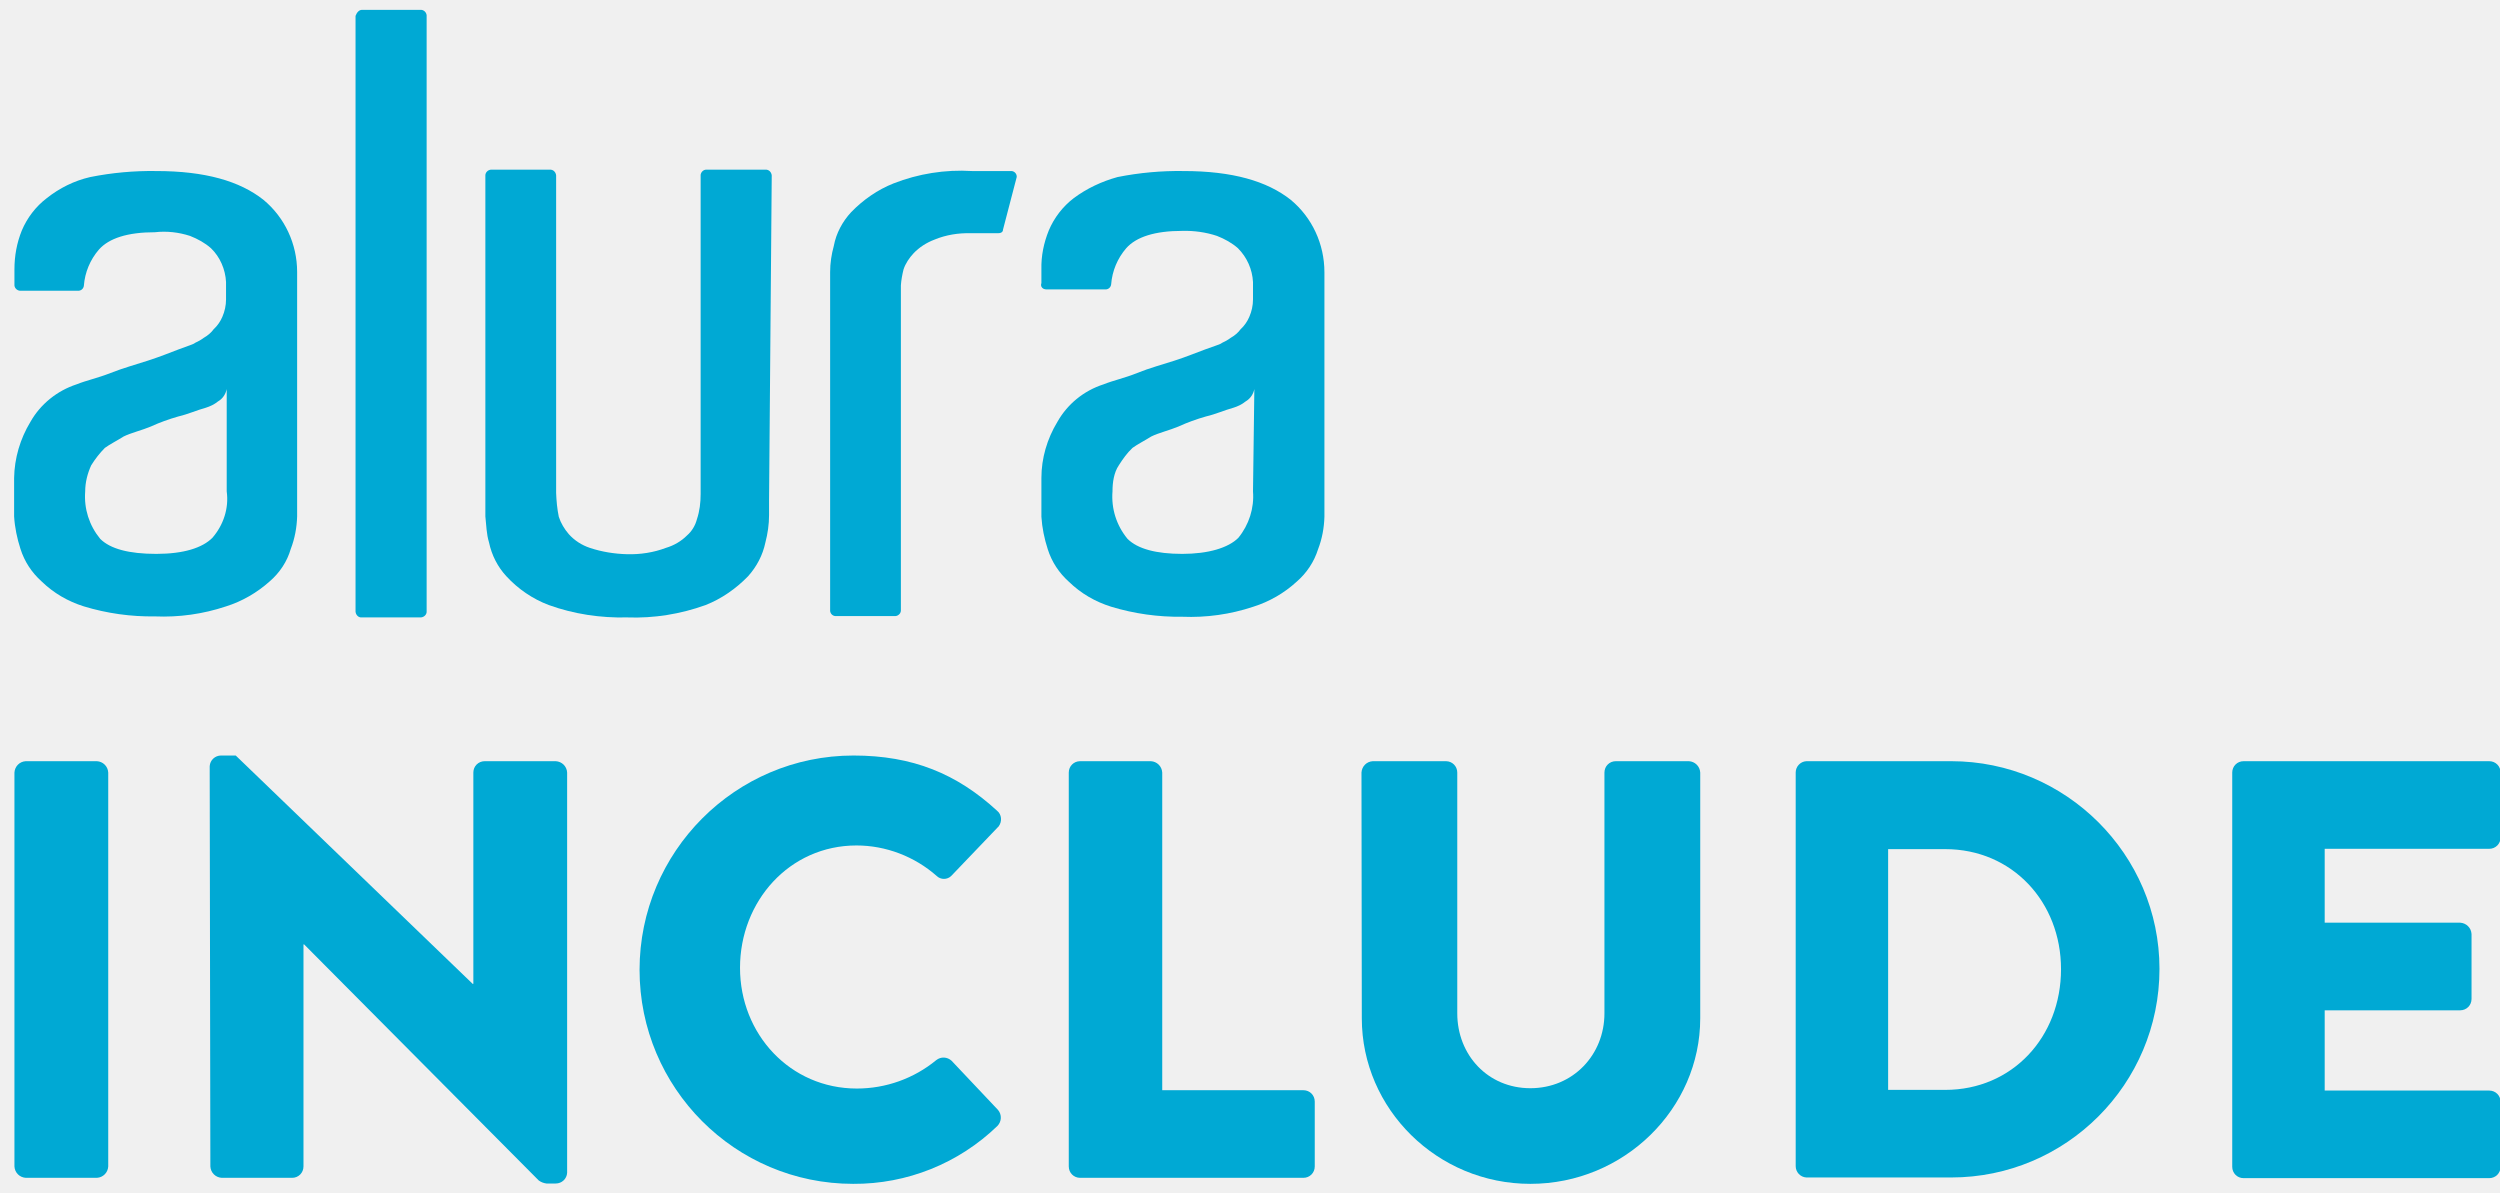
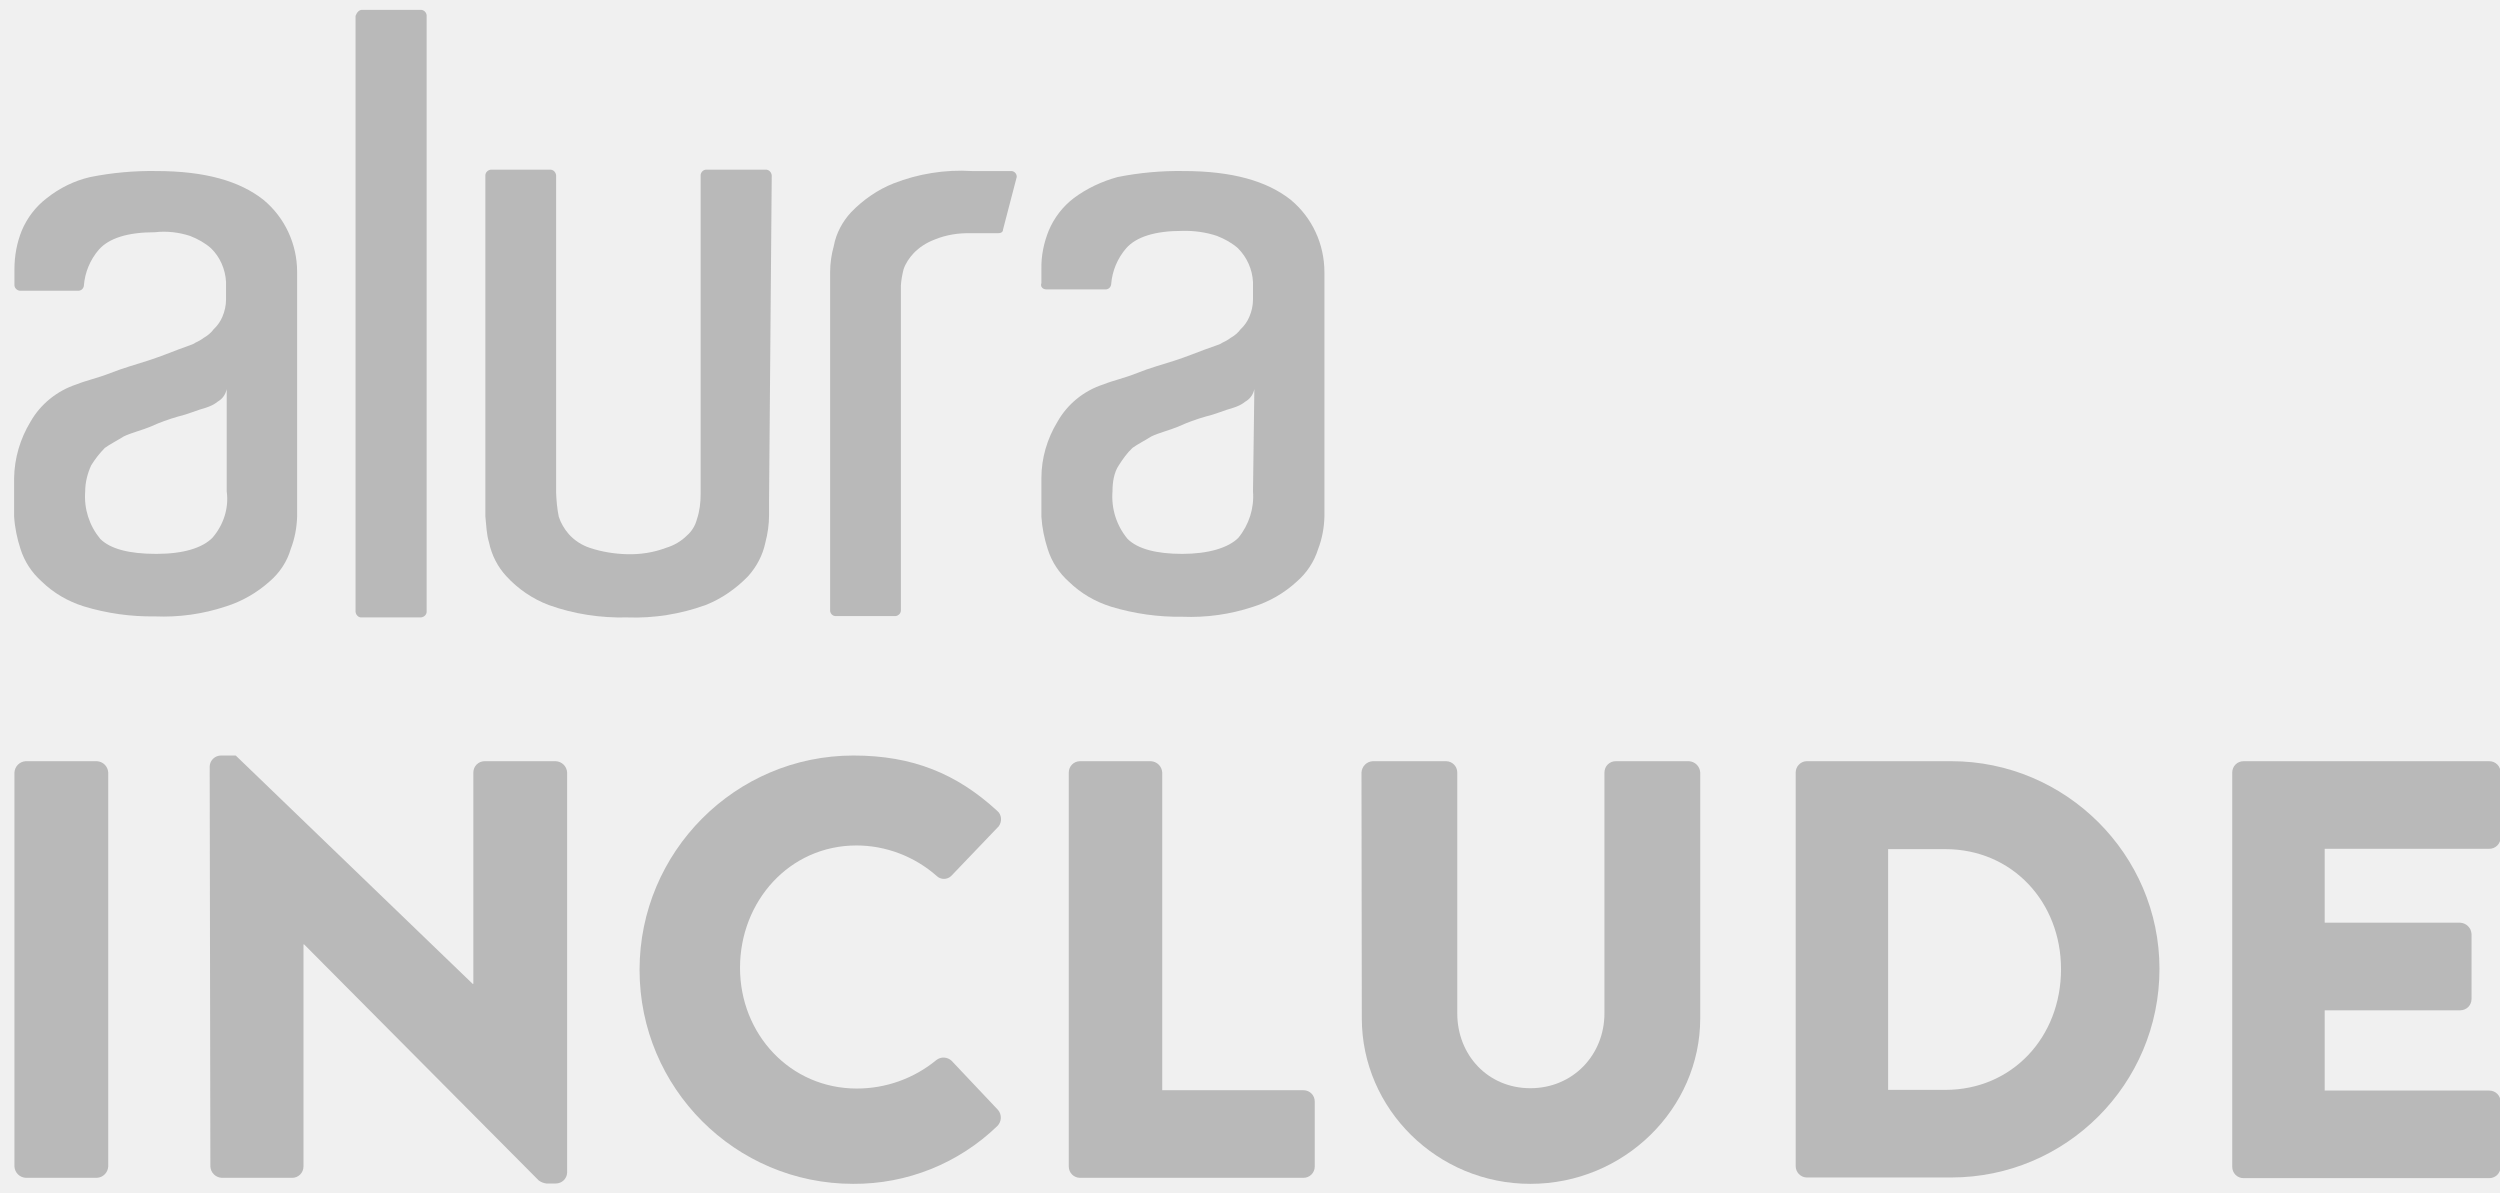
<svg xmlns="http://www.w3.org/2000/svg" width="130" height="62" viewBox="0 0 130 62" fill="none">
  <g clip-path="url(#clip0_12_171)">
-     <path d="M67.117 10.389C65.885 9.415 64.08 8.894 61.546 8.894C60.401 8.876 59.238 8.981 58.11 9.207C57.294 9.433 56.513 9.798 55.837 10.302C55.264 10.737 54.812 11.328 54.535 11.989C54.275 12.632 54.136 13.31 54.153 14.006V14.718C54.084 14.91 54.222 15.049 54.413 15.049H57.52C57.659 15.031 57.763 14.927 57.78 14.788C57.832 14.092 58.11 13.432 58.561 12.91C59.082 12.319 60.054 12.006 61.477 12.006C62.084 11.989 62.709 12.076 63.282 12.267C63.681 12.423 64.063 12.632 64.375 12.91C64.844 13.38 65.121 14.006 65.156 14.666V15.57C65.156 15.883 65.087 16.196 64.965 16.474C64.861 16.718 64.705 16.944 64.514 17.118C64.375 17.309 64.202 17.448 63.993 17.57C63.855 17.674 63.698 17.761 63.542 17.831C63.473 17.9 63.212 17.97 62.692 18.161C62.171 18.352 61.72 18.544 61.078 18.752C60.436 18.961 59.776 19.135 59.134 19.396C58.492 19.656 57.902 19.778 57.381 19.987C56.357 20.317 55.507 21.013 54.986 21.934C54.448 22.821 54.153 23.829 54.153 24.855V26.872C54.188 27.446 54.309 28.02 54.483 28.559C54.691 29.219 55.073 29.793 55.576 30.245C56.201 30.854 56.947 31.288 57.78 31.549C58.978 31.914 60.227 32.088 61.477 32.071C62.727 32.123 63.976 31.949 65.174 31.549C66.007 31.288 66.788 30.836 67.43 30.245C67.95 29.793 68.332 29.219 68.54 28.559C68.749 28.02 68.853 27.446 68.87 26.872V14.162C68.87 12.684 68.228 11.31 67.117 10.389ZM64.393 27.968C63.872 28.489 62.831 28.802 61.477 28.802C60.123 28.802 59.151 28.541 58.631 28.02C58.058 27.324 57.78 26.455 57.85 25.551C57.85 25.099 57.919 24.577 58.179 24.195C58.388 23.864 58.613 23.551 58.891 23.29C59.151 23.099 59.533 22.908 59.863 22.699C60.245 22.508 60.835 22.369 61.286 22.177C61.737 21.969 62.223 21.795 62.709 21.656C63.23 21.534 63.681 21.326 64.132 21.204C64.358 21.134 64.584 21.03 64.774 20.873C65.017 20.734 65.174 20.491 65.226 20.23L65.156 25.551C65.226 26.42 64.948 27.289 64.393 27.968Z" fill="#00a9d4" />
-     <path d="M50.543 8.894H52.608C52.747 8.911 52.851 9.015 52.869 9.155V9.207L52.157 11.937C52.157 12.076 52.036 12.128 51.897 12.128H50.474C49.832 12.11 49.189 12.215 48.599 12.458C48.183 12.615 47.801 12.858 47.506 13.171C47.28 13.414 47.09 13.693 46.985 14.005C46.916 14.284 46.864 14.562 46.846 14.84V31.706C46.864 31.88 46.725 32.019 46.569 32.036C46.551 32.036 46.551 32.036 46.534 32.036H43.428C43.271 32.019 43.15 31.88 43.167 31.706V14.145C43.167 13.693 43.237 13.223 43.358 12.788C43.48 12.128 43.809 11.519 44.261 11.032C44.885 10.389 45.632 9.867 46.465 9.537C47.749 9.033 49.155 8.807 50.543 8.894Z" fill="#00a9d4" />
-     <path d="M39.991 26.003V26.785C39.991 27.272 39.922 27.741 39.8 28.211C39.661 28.872 39.349 29.463 38.898 29.967C38.273 30.61 37.527 31.132 36.694 31.462C35.392 31.932 34.004 32.158 32.615 32.106C31.227 32.14 29.838 31.932 28.537 31.462C27.704 31.149 26.94 30.628 26.333 29.967C25.881 29.48 25.569 28.872 25.43 28.211C25.291 27.759 25.291 27.307 25.239 26.855V9.154C25.222 8.981 25.361 8.841 25.517 8.824C25.534 8.824 25.534 8.824 25.552 8.824H28.589C28.762 8.807 28.901 8.946 28.919 9.12C28.919 9.137 28.919 9.137 28.919 9.154V25.637C28.936 26.055 28.971 26.455 29.057 26.872C29.162 27.202 29.352 27.515 29.578 27.776C29.873 28.107 30.255 28.35 30.671 28.489C31.296 28.698 31.956 28.802 32.615 28.819C33.292 28.837 33.986 28.733 34.628 28.489C35.045 28.367 35.427 28.141 35.722 27.846C35.982 27.62 36.156 27.324 36.242 26.994C36.381 26.576 36.433 26.142 36.433 25.69V9.154C36.416 8.998 36.538 8.841 36.694 8.824H39.8C39.974 8.807 40.113 8.946 40.13 9.12C40.13 9.137 40.13 9.137 40.13 9.154L39.991 26.003Z" fill="#00a9d4" />
-     <path d="M18.818 0.513H21.855C22.029 0.496 22.168 0.635 22.185 0.791C22.185 0.809 22.185 0.826 22.185 0.826V31.775C22.202 31.949 22.063 32.088 21.89 32.106C21.872 32.106 21.872 32.106 21.855 32.106H18.818C18.644 32.123 18.506 31.984 18.488 31.81C18.488 31.793 18.488 31.793 18.488 31.775V0.826C18.558 0.635 18.679 0.513 18.818 0.513Z" fill="#00a9d4" />
-     <path d="M0.751 40.173C0.768 39.86 1.011 39.599 1.341 39.582H5.038C5.35 39.599 5.611 39.843 5.628 40.173V60.656C5.611 60.968 5.368 61.229 5.038 61.247H1.341C1.029 61.229 0.768 60.986 0.751 60.656V40.173Z" fill="#00a9d4" />
-     <path d="M10.904 39.843C10.921 39.53 11.182 39.287 11.494 39.287H12.258L24.58 51.162H24.614V40.173C24.614 39.843 24.875 39.582 25.205 39.582H28.901C29.214 39.6 29.474 39.843 29.491 40.173V60.986C29.474 61.299 29.214 61.542 28.901 61.542H28.415C28.276 61.525 28.138 61.473 28.016 61.386L15.815 49.11H15.781V60.656C15.781 60.986 15.52 61.247 15.191 61.247H11.529C11.216 61.229 10.956 60.986 10.939 60.656L10.904 39.843Z" fill="#00a9d4" />
-     <path d="M44.382 39.287C47.471 39.287 49.762 40.243 51.845 42.156C52.088 42.347 52.122 42.712 51.931 42.973C51.914 42.99 51.897 43.008 51.879 43.025L49.467 45.546C49.259 45.755 48.912 45.755 48.703 45.546C47.558 44.538 46.065 43.964 44.538 43.964C41.05 43.964 38.481 46.867 38.481 50.328C38.481 53.77 41.084 56.604 44.556 56.604C46.065 56.604 47.523 56.083 48.686 55.126C48.929 54.935 49.259 54.953 49.484 55.161L51.897 57.717C52.105 57.961 52.088 58.326 51.862 58.552C49.849 60.499 47.159 61.577 44.365 61.56C38.221 61.56 33.257 56.569 33.257 50.432C33.257 44.294 38.238 39.287 44.382 39.287Z" fill="#00a9d4" />
-     <path d="M55.576 40.173C55.576 39.843 55.837 39.582 56.166 39.582H59.846C60.158 39.599 60.418 39.843 60.436 40.173V56.691H67.777C68.107 56.691 68.367 56.952 68.367 57.282V60.656C68.367 60.986 68.107 61.247 67.777 61.247H56.166C55.837 61.247 55.576 60.986 55.576 60.656V40.173Z" fill="#00a9d4" />
-     <path d="M70.797 40.173C70.814 39.86 71.057 39.599 71.387 39.582H75.188C75.517 39.582 75.778 39.843 75.778 40.173V52.692C75.778 54.865 77.374 56.587 79.578 56.587C81.8 56.587 83.431 54.848 83.431 52.692V40.173C83.431 39.843 83.692 39.582 84.021 39.582H87.822C88.134 39.599 88.395 39.843 88.412 40.173V52.953C88.412 57.648 84.455 61.56 79.578 61.56C74.736 61.56 70.814 57.665 70.814 52.953L70.797 40.173Z" fill="#00a9d4" />
-     <path d="M93.376 40.173C93.376 39.86 93.619 39.599 93.931 39.582H101.463C107.416 39.582 112.293 44.433 112.293 50.38C112.293 56.378 107.433 61.229 101.463 61.229H93.931C93.619 61.212 93.376 60.951 93.376 60.638V40.173ZM101.151 56.674C104.639 56.674 107.173 53.927 107.173 50.397C107.173 46.902 104.639 44.155 101.151 44.155H98.183V56.674H101.151Z" fill="#00a9d4" />
-     <path d="M116.076 40.173C116.076 39.843 116.337 39.582 116.666 39.582H129.44C129.77 39.582 130.03 39.843 130.03 40.173V43.546C130.03 43.877 129.77 44.138 129.44 44.138H120.884V47.98H127.93C128.242 47.998 128.503 48.241 128.52 48.571V51.944C128.52 52.275 128.26 52.536 127.93 52.536H120.884V56.709H129.44C129.77 56.709 130.03 56.969 130.03 57.3V60.673C130.03 61.003 129.77 61.264 129.44 61.264H116.666C116.337 61.264 116.076 61.003 116.076 60.673V40.173Z" fill="#00a9d4" />
-     <path d="M13.698 10.389C12.466 9.415 10.661 8.894 8.127 8.894C6.982 8.876 5.819 8.981 4.691 9.207C3.858 9.398 3.094 9.78 2.435 10.302C1.862 10.737 1.411 11.328 1.133 11.989C0.873 12.632 0.751 13.31 0.751 14.006V14.788C0.734 14.962 0.873 15.101 1.029 15.118C1.046 15.118 1.046 15.118 1.064 15.118H4.101C4.24 15.101 4.344 14.997 4.361 14.857C4.413 14.162 4.691 13.501 5.142 12.98C5.663 12.389 6.635 12.076 8.058 12.076C8.665 12.006 9.29 12.076 9.88 12.267C10.279 12.423 10.661 12.632 10.973 12.91C11.442 13.362 11.72 14.006 11.754 14.666V15.57C11.754 15.883 11.685 16.196 11.563 16.474C11.459 16.718 11.303 16.944 11.112 17.118C10.973 17.309 10.8 17.448 10.591 17.57C10.453 17.674 10.296 17.761 10.14 17.831C10.071 17.9 9.811 17.97 9.307 18.161C8.804 18.352 8.335 18.544 7.693 18.752C7.051 18.961 6.409 19.135 5.749 19.396C5.09 19.656 4.5 19.778 3.979 19.987C2.973 20.317 2.105 21.013 1.584 21.934C1.046 22.821 0.751 23.829 0.734 24.855V26.855C0.768 27.428 0.89 28.002 1.064 28.541C1.272 29.202 1.654 29.776 2.157 30.228C2.782 30.836 3.528 31.271 4.361 31.532C5.559 31.897 6.808 32.071 8.058 32.053C9.307 32.106 10.557 31.932 11.754 31.532C12.587 31.271 13.368 30.819 14.028 30.228C14.549 29.776 14.93 29.202 15.121 28.541C15.329 28.002 15.434 27.428 15.451 26.855V14.145C15.451 12.684 14.809 11.31 13.698 10.389ZM11.043 27.968C10.522 28.489 9.55 28.802 8.127 28.802C6.704 28.802 5.732 28.541 5.211 28.02C4.639 27.324 4.361 26.455 4.43 25.551C4.43 25.081 4.552 24.612 4.743 24.195C4.951 23.864 5.177 23.569 5.454 23.29C5.715 23.099 6.097 22.908 6.426 22.699C6.808 22.508 7.398 22.369 7.849 22.177C8.301 21.969 8.787 21.795 9.273 21.656C9.793 21.534 10.244 21.326 10.696 21.204C10.921 21.134 11.147 21.03 11.338 20.873C11.581 20.734 11.737 20.491 11.789 20.23V25.551C11.911 26.437 11.616 27.307 11.043 27.968Z" fill="#00a9d4" />
+     <path d="M67.117 10.389C65.885 9.415 64.08 8.894 61.546 8.894C60.401 8.876 59.238 8.981 58.11 9.207C57.294 9.433 56.513 9.798 55.837 10.302C55.264 10.737 54.812 11.328 54.535 11.989C54.275 12.632 54.136 13.31 54.153 14.006V14.718C54.084 14.91 54.222 15.049 54.413 15.049H57.52C57.659 15.031 57.763 14.927 57.78 14.788C57.832 14.092 58.11 13.432 58.561 12.91C59.082 12.319 60.054 12.006 61.477 12.006C62.084 11.989 62.709 12.076 63.282 12.267C63.681 12.423 64.063 12.632 64.375 12.91C64.844 13.38 65.121 14.006 65.156 14.666V15.57C65.156 15.883 65.087 16.196 64.965 16.474C64.861 16.718 64.705 16.944 64.514 17.118C64.375 17.309 64.202 17.448 63.993 17.57C63.855 17.674 63.698 17.761 63.542 17.831C63.473 17.9 63.212 17.97 62.692 18.161C62.171 18.352 61.72 18.544 61.078 18.752C60.436 18.961 59.776 19.135 59.134 19.396C58.492 19.656 57.902 19.778 57.381 19.987C56.357 20.317 55.507 21.013 54.986 21.934C54.448 22.821 54.153 23.829 54.153 24.855V26.872C54.188 27.446 54.309 28.02 54.483 28.559C54.691 29.219 55.073 29.793 55.576 30.245C56.201 30.854 56.947 31.288 57.78 31.549C58.978 31.914 60.227 32.088 61.477 32.071C62.727 32.123 63.976 31.949 65.174 31.549C66.007 31.288 66.788 30.836 67.43 30.245C67.95 29.793 68.332 29.219 68.54 28.559C68.749 28.02 68.853 27.446 68.87 26.872V14.162C68.87 12.684 68.228 11.31 67.117 10.389ZM64.393 27.968C63.872 28.489 62.831 28.802 61.477 28.802C60.123 28.802 59.151 28.541 58.631 28.02C58.058 27.324 57.78 26.455 57.85 25.551C57.85 25.099 57.919 24.577 58.179 24.195C58.388 23.864 58.613 23.551 58.891 23.29C59.151 23.099 59.533 22.908 59.863 22.699C60.245 22.508 60.835 22.369 61.286 22.177C61.737 21.969 62.223 21.795 62.709 21.656C63.23 21.534 63.681 21.326 64.132 21.204C64.358 21.134 64.584 21.03 64.774 20.873C65.017 20.734 65.174 20.491 65.226 20.23L65.156 25.551C65.226 26.42 64.948 27.289 64.393 27.968Z" fill="#B9B9B9" />
+     <path d="M50.543 8.894H52.608C52.747 8.911 52.851 9.015 52.869 9.155V9.207L52.157 11.937C52.157 12.076 52.036 12.128 51.897 12.128H50.474C49.832 12.11 49.189 12.215 48.599 12.458C48.183 12.615 47.801 12.858 47.506 13.171C47.28 13.414 47.09 13.693 46.985 14.005C46.916 14.284 46.864 14.562 46.846 14.84V31.706C46.864 31.88 46.725 32.019 46.569 32.036C46.551 32.036 46.551 32.036 46.534 32.036H43.428C43.271 32.019 43.15 31.88 43.167 31.706V14.145C43.167 13.693 43.237 13.223 43.358 12.788C43.48 12.128 43.809 11.519 44.261 11.032C44.885 10.389 45.632 9.867 46.465 9.537C47.749 9.033 49.155 8.807 50.543 8.894Z" fill="#B9B9B9" />
+     <path d="M39.991 26.003V26.785C39.991 27.272 39.922 27.741 39.8 28.211C39.661 28.872 39.349 29.463 38.898 29.967C38.273 30.61 37.527 31.132 36.694 31.462C35.392 31.932 34.004 32.158 32.615 32.106C31.227 32.14 29.838 31.932 28.537 31.462C27.704 31.149 26.94 30.628 26.333 29.967C25.881 29.48 25.569 28.872 25.43 28.211C25.291 27.759 25.291 27.307 25.239 26.855V9.154C25.222 8.981 25.361 8.841 25.517 8.824C25.534 8.824 25.534 8.824 25.552 8.824H28.589C28.762 8.807 28.901 8.946 28.919 9.12C28.919 9.137 28.919 9.137 28.919 9.154V25.637C28.936 26.055 28.971 26.455 29.057 26.872C29.162 27.202 29.352 27.515 29.578 27.776C29.873 28.107 30.255 28.35 30.671 28.489C31.296 28.698 31.956 28.802 32.615 28.819C33.292 28.837 33.986 28.733 34.628 28.489C35.045 28.367 35.427 28.141 35.722 27.846C35.982 27.62 36.156 27.324 36.242 26.994C36.381 26.576 36.433 26.142 36.433 25.69V9.154C36.416 8.998 36.538 8.841 36.694 8.824H39.8C39.974 8.807 40.113 8.946 40.13 9.12C40.13 9.137 40.13 9.137 40.13 9.154L39.991 26.003Z" fill="#B9B9B9" />
+     <path d="M18.818 0.513H21.855C22.029 0.496 22.168 0.635 22.185 0.791C22.185 0.809 22.185 0.826 22.185 0.826V31.775C22.202 31.949 22.063 32.088 21.89 32.106C21.872 32.106 21.872 32.106 21.855 32.106H18.818C18.644 32.123 18.506 31.984 18.488 31.81C18.488 31.793 18.488 31.793 18.488 31.775V0.826C18.558 0.635 18.679 0.513 18.818 0.513Z" fill="#B9B9B9" />
+     <path d="M0.751 40.173C0.768 39.86 1.011 39.599 1.341 39.582H5.038C5.35 39.599 5.611 39.843 5.628 40.173V60.656C5.611 60.968 5.368 61.229 5.038 61.247H1.341C1.029 61.229 0.768 60.986 0.751 60.656V40.173Z" fill="#B9B9B9" />
+     <path d="M10.904 39.843C10.921 39.53 11.182 39.287 11.494 39.287H12.258L24.58 51.162H24.614V40.173C24.614 39.843 24.875 39.582 25.205 39.582H28.901C29.214 39.6 29.474 39.843 29.491 40.173V60.986C29.474 61.299 29.214 61.542 28.901 61.542H28.415C28.276 61.525 28.138 61.473 28.016 61.386L15.815 49.11H15.781V60.656C15.781 60.986 15.52 61.247 15.191 61.247H11.529C11.216 61.229 10.956 60.986 10.939 60.656L10.904 39.843Z" fill="#B9B9B9" />
+     <path d="M44.382 39.287C47.471 39.287 49.762 40.243 51.845 42.156C52.088 42.347 52.122 42.712 51.931 42.973C51.914 42.99 51.897 43.008 51.879 43.025L49.467 45.546C49.259 45.755 48.912 45.755 48.703 45.546C47.558 44.538 46.065 43.964 44.538 43.964C41.05 43.964 38.481 46.867 38.481 50.328C38.481 53.77 41.084 56.604 44.556 56.604C46.065 56.604 47.523 56.083 48.686 55.126C48.929 54.935 49.259 54.953 49.484 55.161L51.897 57.717C52.105 57.961 52.088 58.326 51.862 58.552C49.849 60.499 47.159 61.577 44.365 61.56C38.221 61.56 33.257 56.569 33.257 50.432C33.257 44.294 38.238 39.287 44.382 39.287Z" fill="#B9B9B9" />
+     <path d="M55.576 40.173C55.576 39.843 55.837 39.582 56.166 39.582H59.846C60.158 39.599 60.418 39.843 60.436 40.173V56.691H67.777C68.107 56.691 68.367 56.952 68.367 57.282V60.656C68.367 60.986 68.107 61.247 67.777 61.247H56.166C55.837 61.247 55.576 60.986 55.576 60.656V40.173Z" fill="#B9B9B9" />
+     <path d="M70.797 40.173C70.814 39.86 71.057 39.599 71.387 39.582H75.188C75.517 39.582 75.778 39.843 75.778 40.173V52.692C75.778 54.865 77.374 56.587 79.578 56.587C81.8 56.587 83.431 54.848 83.431 52.692V40.173C83.431 39.843 83.692 39.582 84.021 39.582H87.822C88.134 39.599 88.395 39.843 88.412 40.173V52.953C88.412 57.648 84.455 61.56 79.578 61.56C74.736 61.56 70.814 57.665 70.814 52.953L70.797 40.173Z" fill="#B9B9B9" />
+     <path d="M93.376 40.173C93.376 39.86 93.619 39.599 93.931 39.582H101.463C107.416 39.582 112.293 44.433 112.293 50.38C112.293 56.378 107.433 61.229 101.463 61.229H93.931C93.619 61.212 93.376 60.951 93.376 60.638V40.173ZM101.151 56.674C104.639 56.674 107.173 53.927 107.173 50.397C107.173 46.902 104.639 44.155 101.151 44.155H98.183V56.674H101.151Z" fill="#B9B9B9" />
+     <path d="M116.076 40.173C116.076 39.843 116.337 39.582 116.666 39.582H129.44C129.77 39.582 130.03 39.843 130.03 40.173V43.546C130.03 43.877 129.77 44.138 129.44 44.138H120.884V47.98H127.93C128.242 47.998 128.503 48.241 128.52 48.571V51.944C128.52 52.275 128.26 52.536 127.93 52.536H120.884V56.709H129.44C129.77 56.709 130.03 56.969 130.03 57.3V60.673C130.03 61.003 129.77 61.264 129.44 61.264H116.666C116.337 61.264 116.076 61.003 116.076 60.673V40.173Z" fill="#B9B9B9" />
+     <path d="M13.698 10.389C12.466 9.415 10.661 8.894 8.127 8.894C6.982 8.876 5.819 8.981 4.691 9.207C3.858 9.398 3.094 9.78 2.435 10.302C1.862 10.737 1.411 11.328 1.133 11.989C0.873 12.632 0.751 13.31 0.751 14.006V14.788C0.734 14.962 0.873 15.101 1.029 15.118C1.046 15.118 1.046 15.118 1.064 15.118H4.101C4.24 15.101 4.344 14.997 4.361 14.857C4.413 14.162 4.691 13.501 5.142 12.98C5.663 12.389 6.635 12.076 8.058 12.076C8.665 12.006 9.29 12.076 9.88 12.267C10.279 12.423 10.661 12.632 10.973 12.91C11.442 13.362 11.72 14.006 11.754 14.666V15.57C11.754 15.883 11.685 16.196 11.563 16.474C11.459 16.718 11.303 16.944 11.112 17.118C10.973 17.309 10.8 17.448 10.591 17.57C10.453 17.674 10.296 17.761 10.14 17.831C10.071 17.9 9.811 17.97 9.307 18.161C8.804 18.352 8.335 18.544 7.693 18.752C7.051 18.961 6.409 19.135 5.749 19.396C5.09 19.656 4.5 19.778 3.979 19.987C2.973 20.317 2.105 21.013 1.584 21.934C1.046 22.821 0.751 23.829 0.734 24.855V26.855C0.768 27.428 0.89 28.002 1.064 28.541C1.272 29.202 1.654 29.776 2.157 30.228C2.782 30.836 3.528 31.271 4.361 31.532C5.559 31.897 6.808 32.071 8.058 32.053C9.307 32.106 10.557 31.932 11.754 31.532C12.587 31.271 13.368 30.819 14.028 30.228C14.549 29.776 14.93 29.202 15.121 28.541C15.329 28.002 15.434 27.428 15.451 26.855V14.145C15.451 12.684 14.809 11.31 13.698 10.389ZM11.043 27.968C10.522 28.489 9.55 28.802 8.127 28.802C6.704 28.802 5.732 28.541 5.211 28.02C4.639 27.324 4.361 26.455 4.43 25.551C4.43 25.081 4.552 24.612 4.743 24.195C4.951 23.864 5.177 23.569 5.454 23.29C5.715 23.099 6.097 22.908 6.426 22.699C6.808 22.508 7.398 22.369 7.849 22.177C8.301 21.969 8.787 21.795 9.273 21.656C9.793 21.534 10.244 21.326 10.696 21.204C10.921 21.134 11.147 21.03 11.338 20.873C11.581 20.734 11.737 20.491 11.789 20.23V25.551C11.911 26.437 11.616 27.307 11.043 27.968Z" fill="#B9B9B9" />
  </g>
  <defs>
    <clipPath id="clip0_12_171">
      <rect width="130" height="62" fill="white" />
    </clipPath>
  </defs>
</svg>
